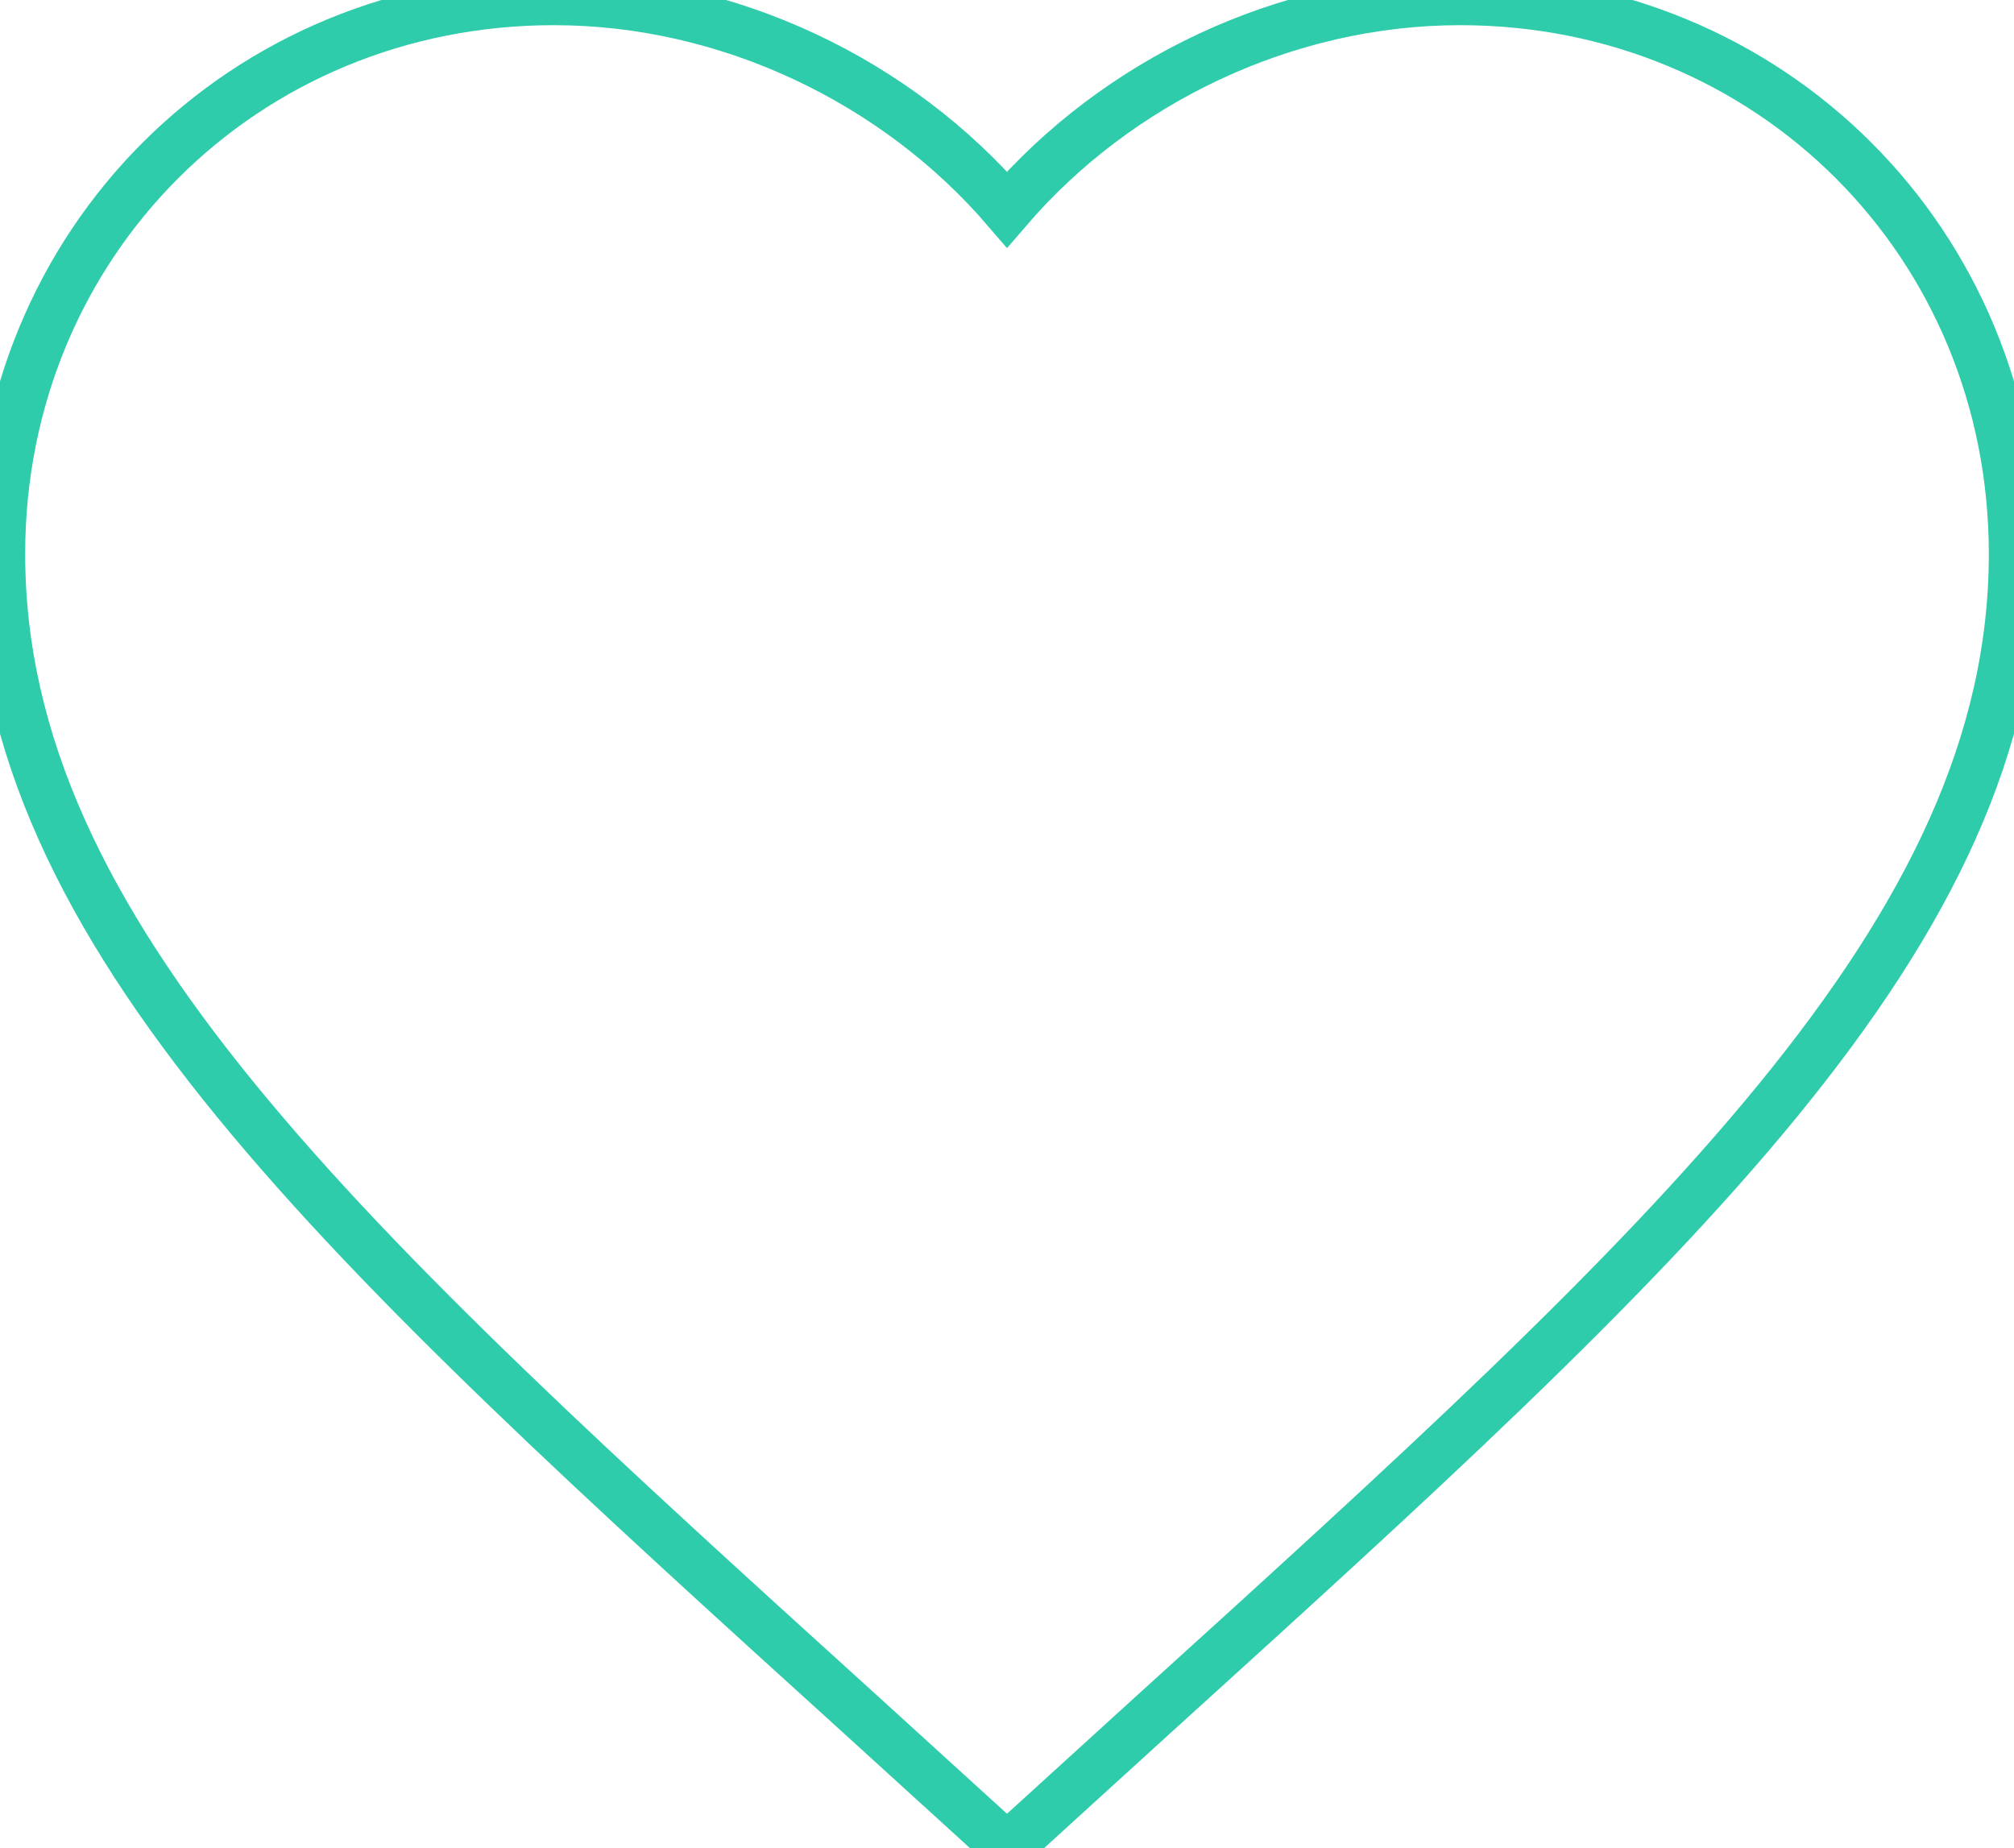
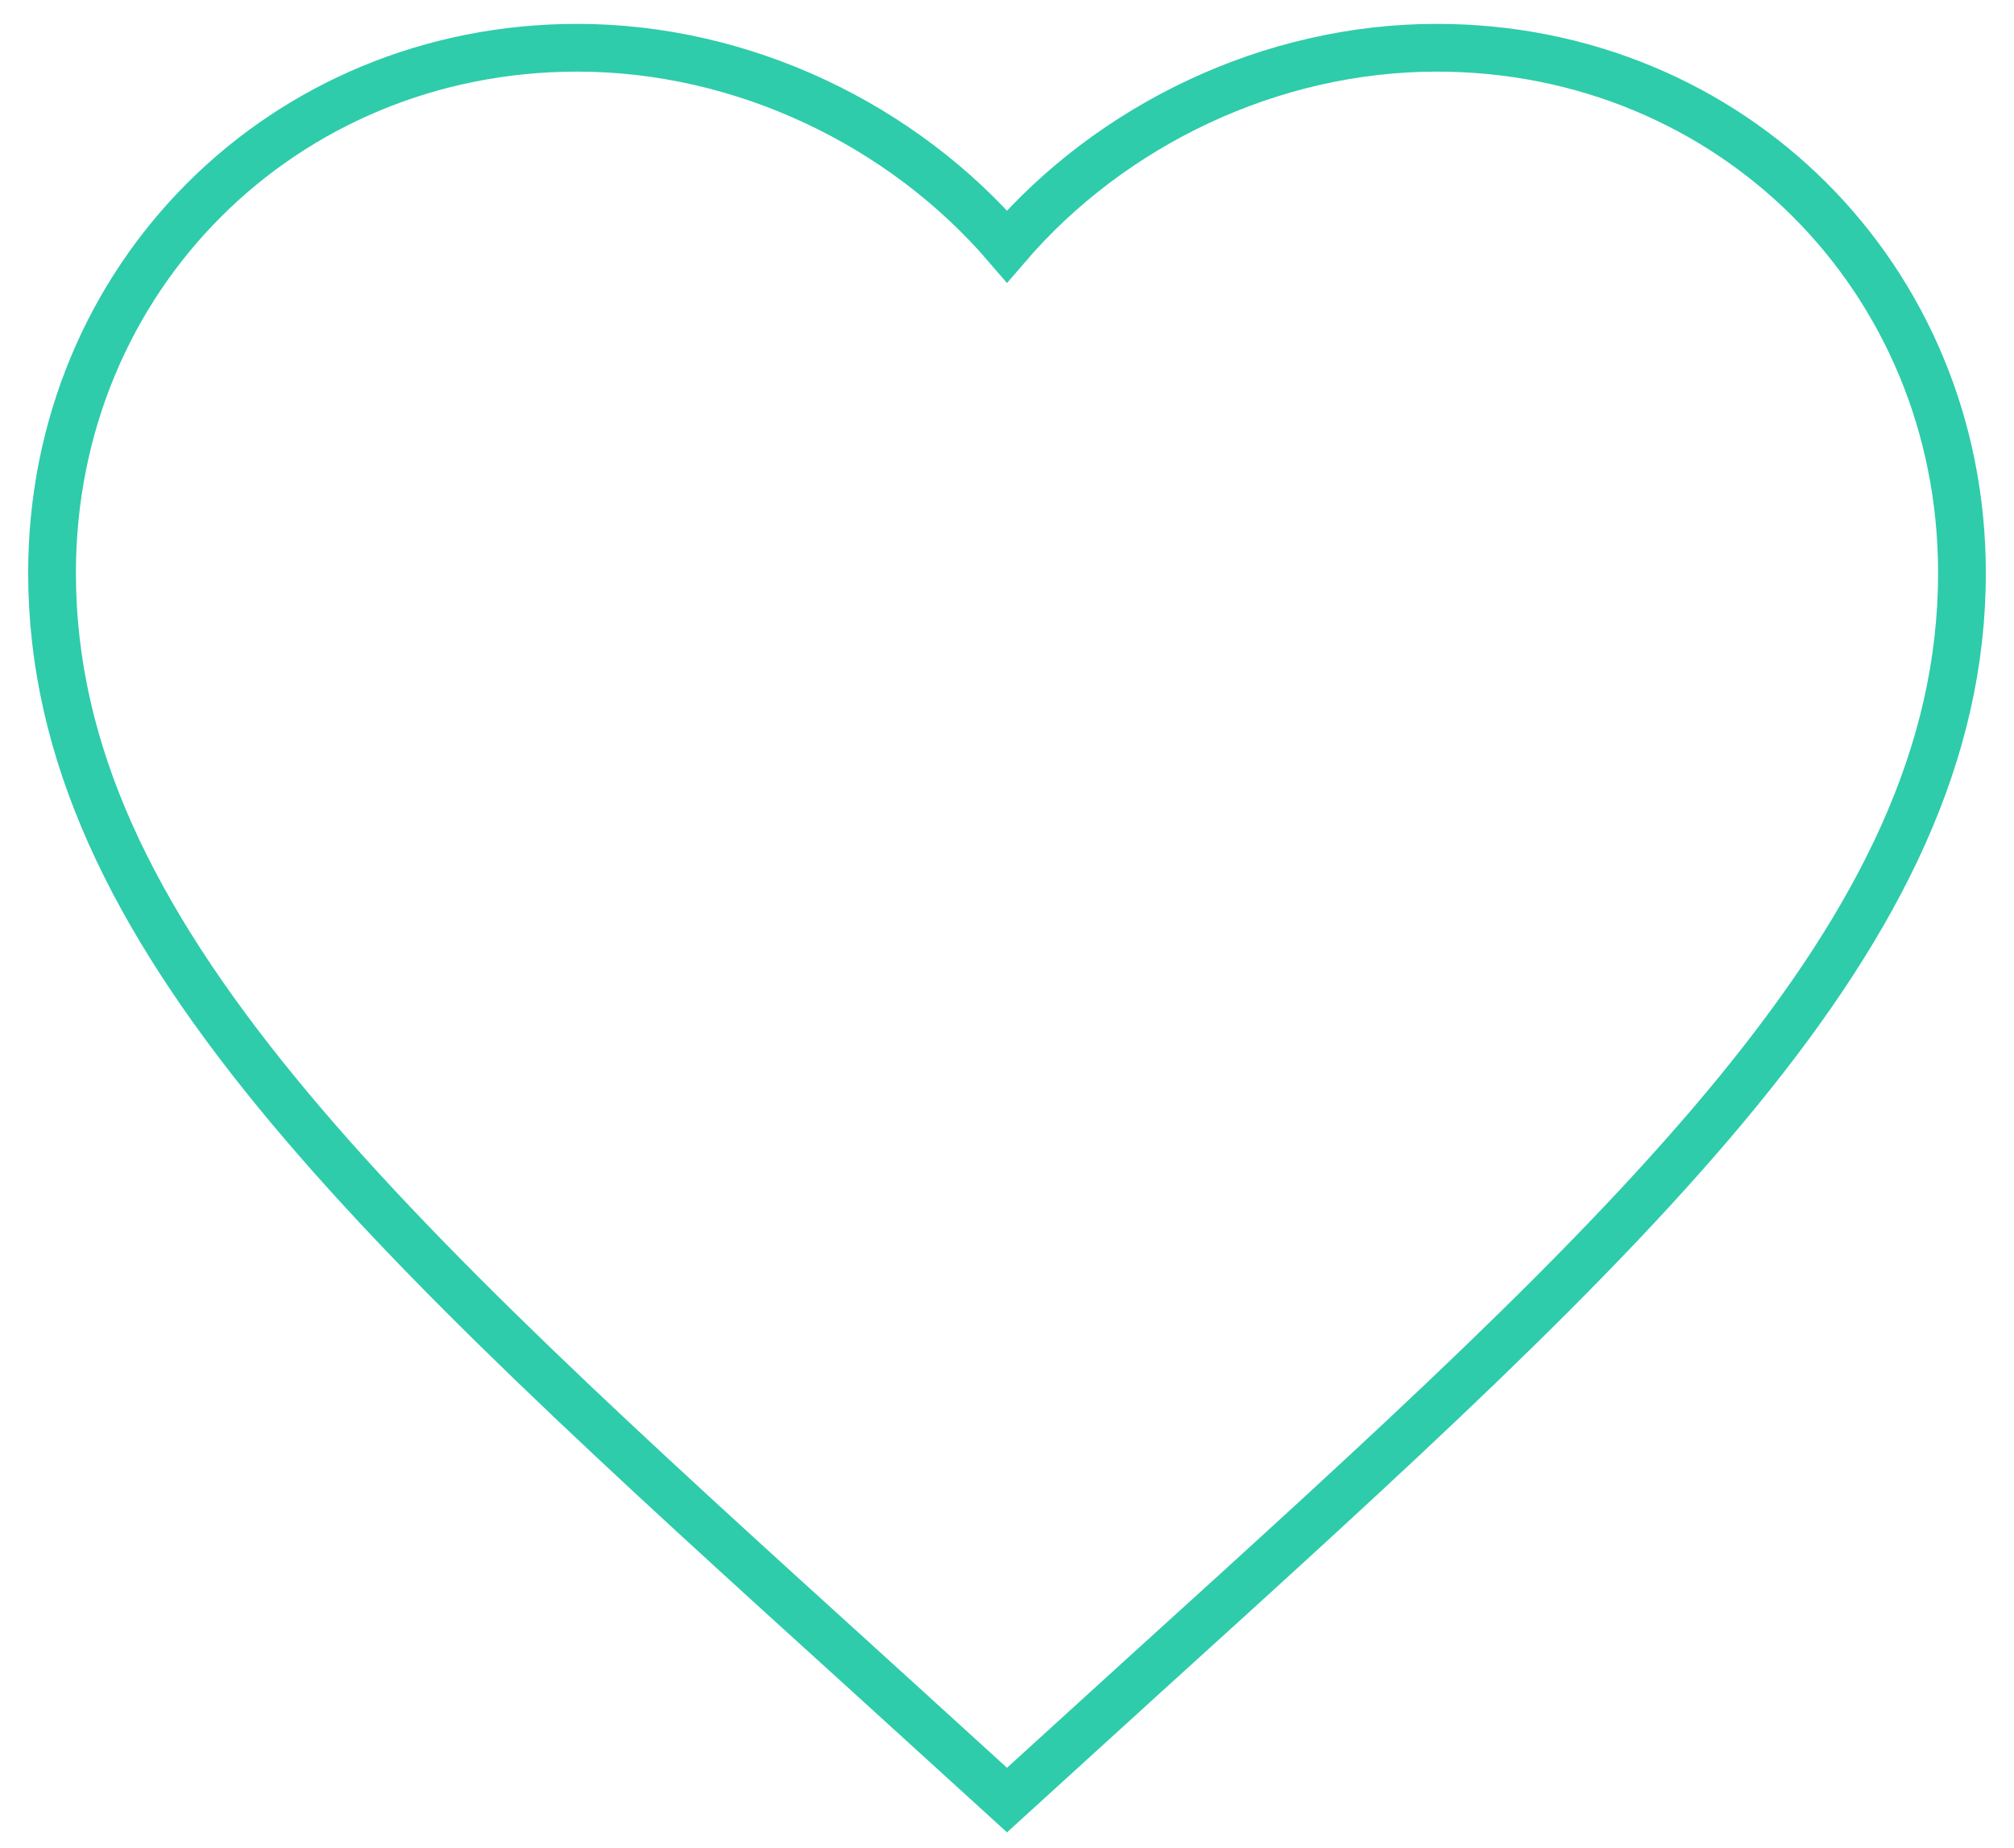
- <svg xmlns="http://www.w3.org/2000/svg" version="1.1" width="40" height="36.7" viewBox="0 0 40 36.7" id="svg4">
+ <svg xmlns="http://www.w3.org/2000/svg" version="1.1" width="40" height="36.7" viewBox="-1 -1 42 38.7" id="svg4">
  <defs id="defs8" />
  <path d="M 20,36.7 17.1,34.06 C 6.8,24.72 0,18.54 0,11 0,4.82 4.84,0 11,0 14.48,0 17.82,1.62 20,4.16 22.18,1.62 25.52,0 29,0 c 6.16,0 11,4.82 11,11 0,7.54 -6.8,13.72 -17.1,23.06 z" id="path2" style="stroke-width:1;fill:none;stroke:#2eccaa;stroke-opacity:1" />
</svg>
